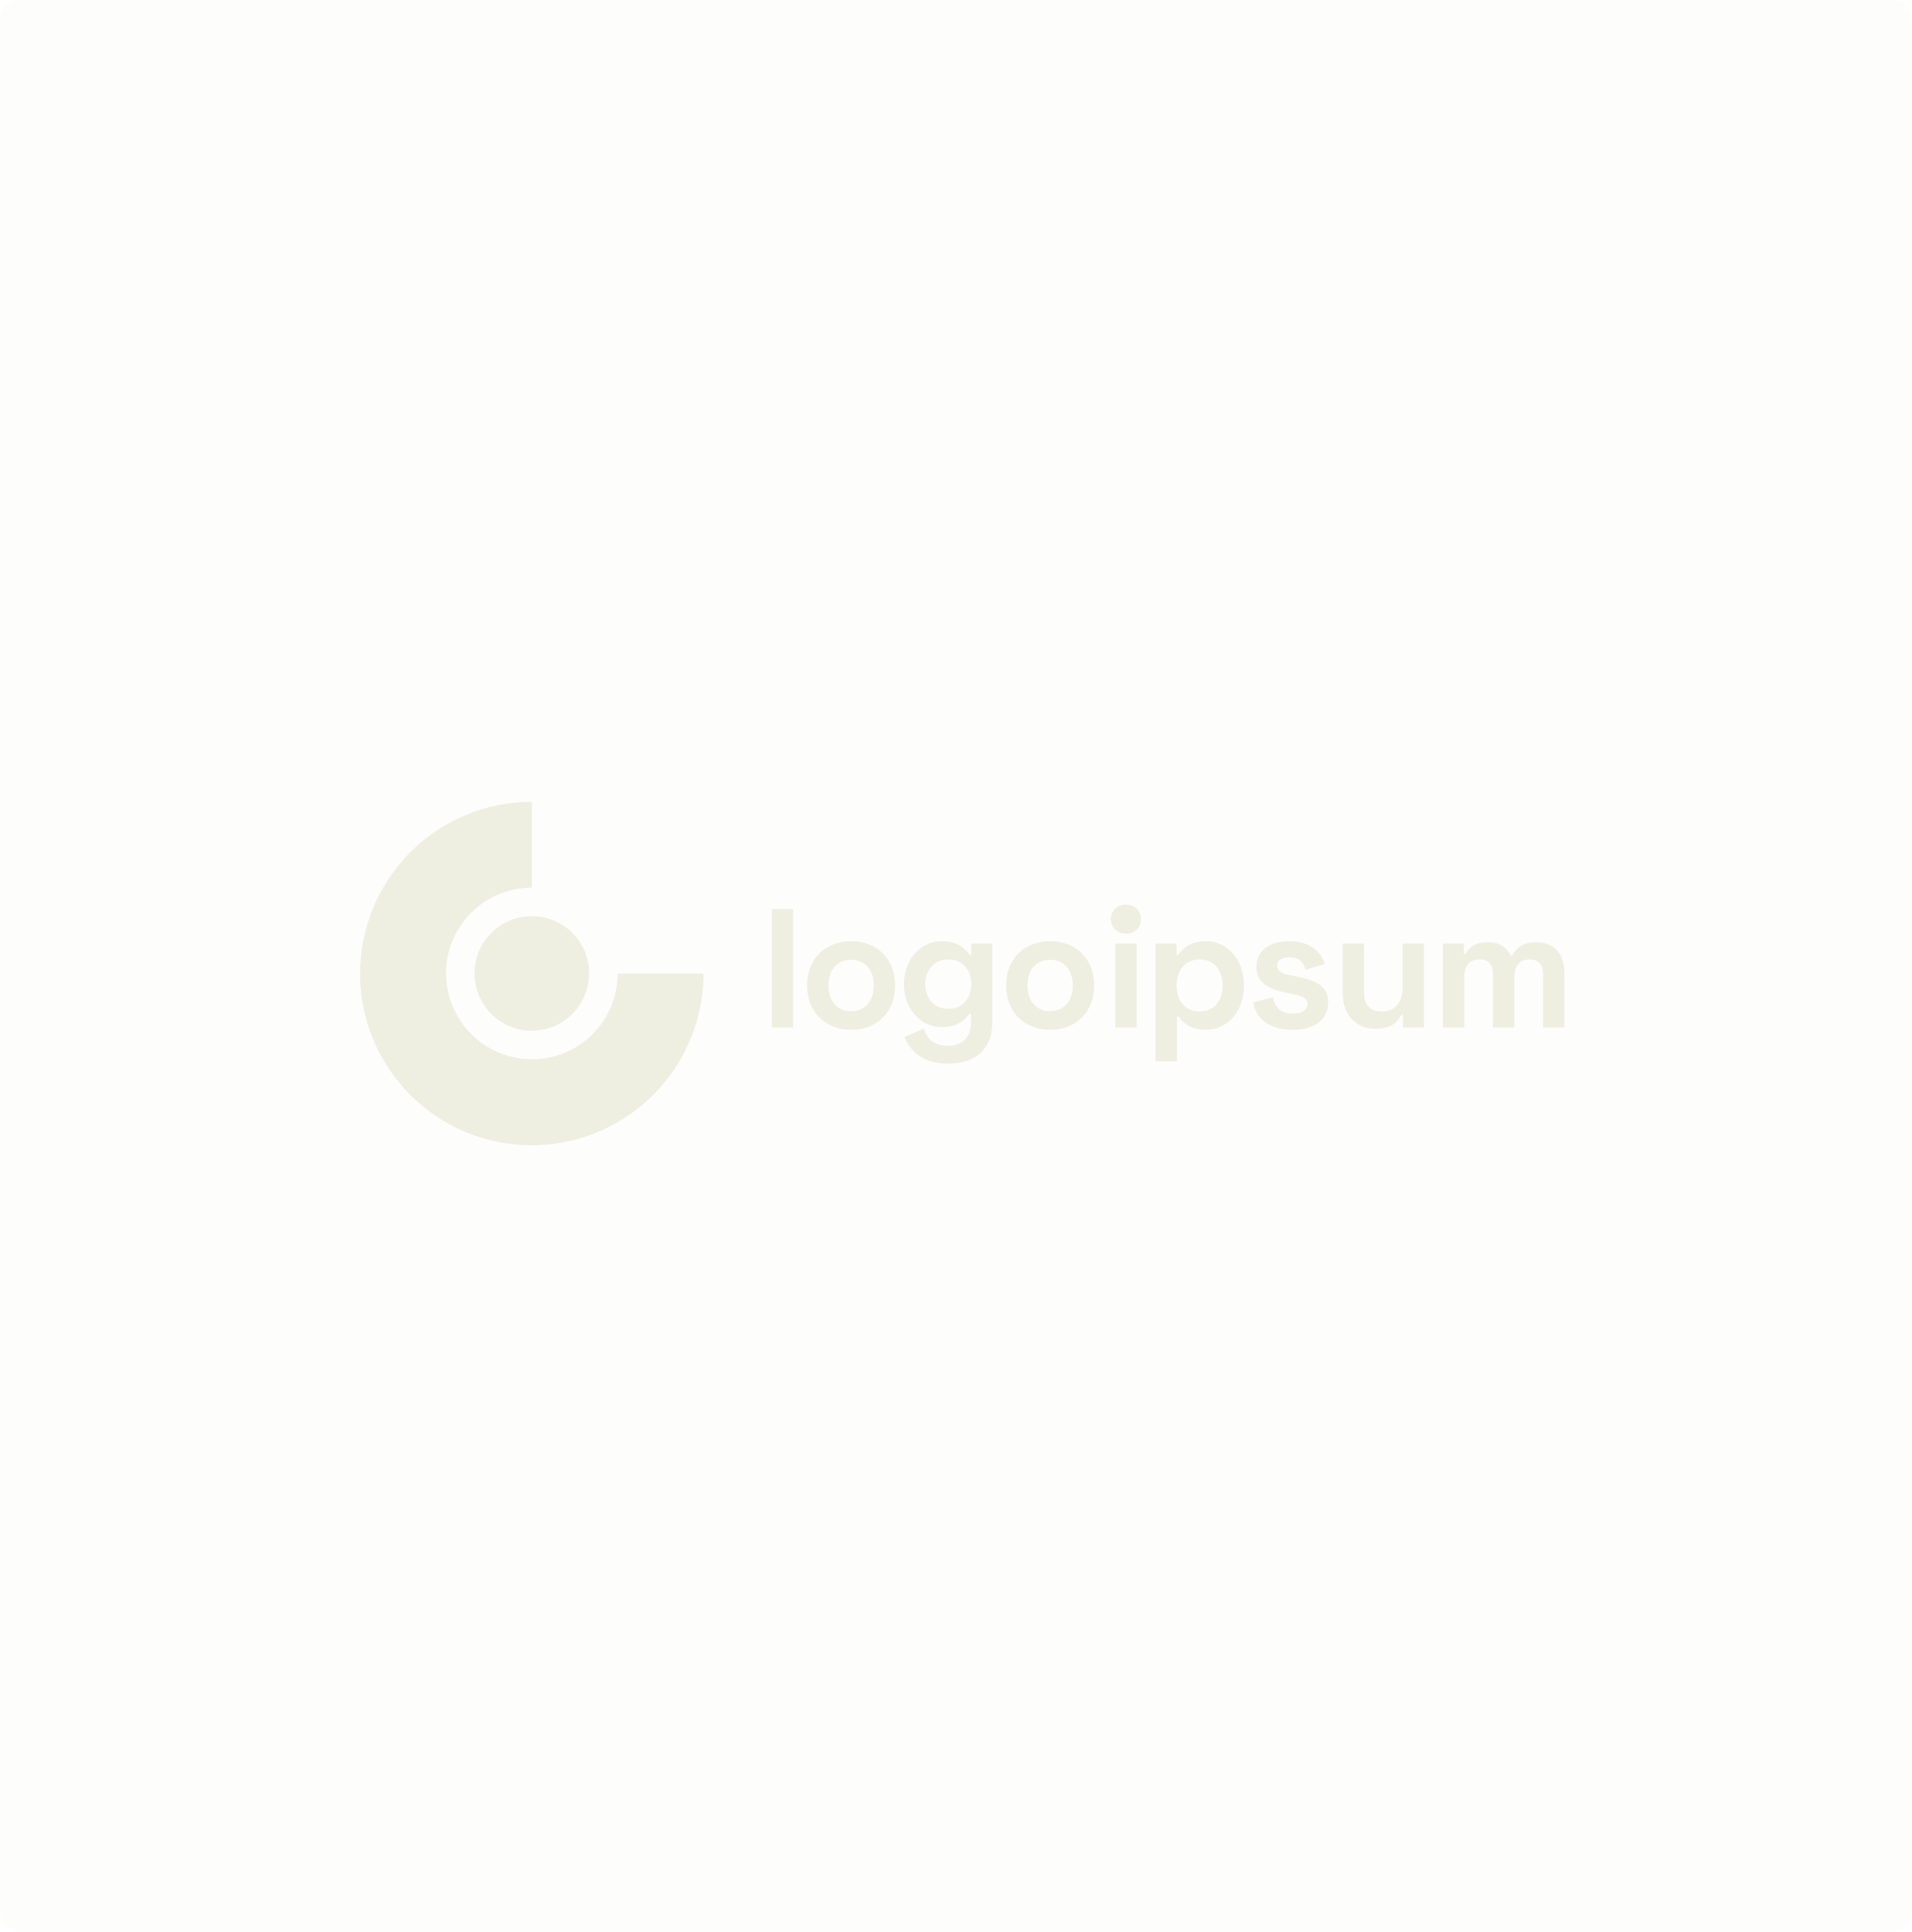
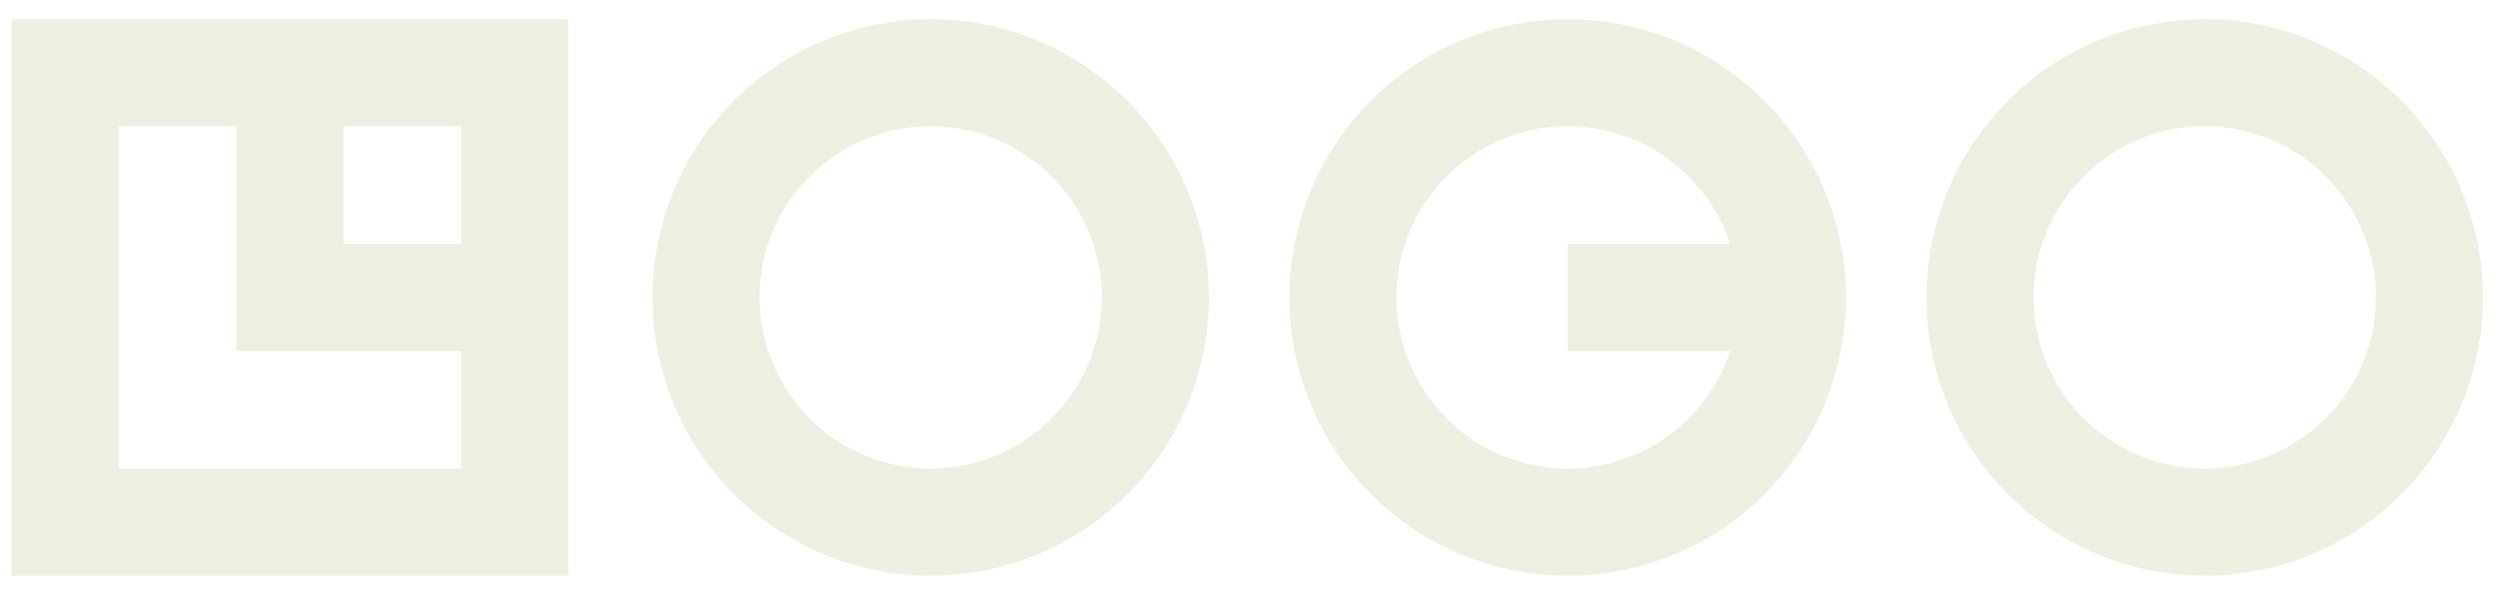
- <svg xmlns="http://www.w3.org/2000/svg" width="186" height="188" viewBox="0 0 186 188" fill="none">
-   <rect width="186" height="188" rx="2" fill="#EEEFE1" fill-opacity="0.1" />
-   <path d="M51.749 78.023C49.555 78.023 47.383 78.455 45.356 79.295C43.329 80.135 41.487 81.365 39.935 82.917C38.384 84.468 37.153 86.31 36.314 88.337C35.474 90.364 35.042 92.536 35.042 94.73C35.042 96.924 35.474 99.097 36.314 101.124C37.153 103.151 38.384 104.993 39.935 106.544C41.487 108.095 43.329 109.326 45.356 110.166C47.383 111.005 49.555 111.437 51.749 111.437V103.084C50.652 103.084 49.566 102.868 48.552 102.448C47.539 102.028 46.618 101.413 45.842 100.637C45.067 99.862 44.451 98.941 44.032 97.927C43.612 96.914 43.396 95.827 43.396 94.73C43.396 93.633 43.612 92.547 44.032 91.534C44.451 90.52 45.067 89.599 45.842 88.823C46.618 88.048 47.539 87.432 48.552 87.013C49.566 86.593 50.652 86.377 51.749 86.377V78.023Z" fill="#EEEFE1" />
-   <path d="M51.749 100.299C54.824 100.299 57.318 97.806 57.318 94.73C57.318 91.655 54.824 89.161 51.749 89.161C48.673 89.161 46.18 91.655 46.18 94.73C46.18 97.806 48.673 100.299 51.749 100.299Z" fill="#EEEFE1" />
-   <path d="M35.042 94.73C35.042 96.924 35.474 99.097 36.314 101.124C37.153 103.151 38.384 104.992 39.935 106.544C41.487 108.095 43.329 109.326 45.356 110.165C47.383 111.005 49.555 111.437 51.749 111.437C53.943 111.437 56.116 111.005 58.143 110.165C60.17 109.326 62.011 108.095 63.563 106.544C65.114 104.992 66.345 103.151 67.184 101.124C68.024 99.097 68.456 96.924 68.456 94.73H60.103C60.103 95.827 59.887 96.913 59.467 97.927C59.047 98.94 58.432 99.861 57.656 100.637C56.88 101.413 55.959 102.028 54.946 102.448C53.932 102.868 52.846 103.084 51.749 103.084C50.652 103.084 49.566 102.868 48.552 102.448C47.539 102.028 46.618 101.413 45.842 100.637C45.067 99.861 44.451 98.94 44.032 97.927C43.612 96.913 43.396 95.827 43.396 94.73H35.042Z" fill="#EEEFE1" />
-   <path d="M57.318 94.73C57.318 93.253 56.731 91.837 55.687 90.792C54.642 89.748 53.226 89.161 51.749 89.161C50.272 89.161 48.855 89.748 47.811 90.792C46.766 91.837 46.18 93.253 46.18 94.73H51.749H57.318Z" fill="#EEEFE1" />
-   <path d="M77.183 88.453H75.108V99.981H77.183V88.453Z" fill="#EEEFE1" />
-   <path d="M78.537 95.897C78.537 98.565 80.381 100.211 82.818 100.211C85.256 100.211 87.1 98.565 87.1 95.897C87.1 93.229 85.256 91.582 82.818 91.582C80.381 91.582 78.537 93.229 78.537 95.897ZM80.612 95.897C80.612 94.316 81.534 93.394 82.818 93.394C84.103 93.394 85.025 94.316 85.025 95.897C85.025 97.478 84.103 98.4 82.818 98.4C81.534 98.4 80.612 97.478 80.612 95.897Z" fill="#EEEFE1" />
-   <path d="M94.515 91.813V92.916H94.35C93.856 92.208 93.065 91.582 91.649 91.582C89.706 91.582 87.96 93.229 87.96 95.765C87.96 98.301 89.706 99.948 91.649 99.948C93.065 99.948 93.856 99.306 94.317 98.663H94.482V99.454C94.482 101.035 93.559 101.76 92.209 101.76C90.859 101.76 90.167 101.035 89.887 100.096L88.026 100.903C88.454 102.138 89.706 103.505 92.242 103.505C94.844 103.505 96.557 102.138 96.557 99.503V91.813H94.515ZM92.275 98.169C90.99 98.169 90.035 97.247 90.035 95.765C90.035 94.283 90.99 93.361 92.275 93.361C93.559 93.361 94.515 94.283 94.515 95.765C94.515 97.247 93.559 98.169 92.275 98.169Z" fill="#EEEFE1" />
-   <path d="M97.9 95.897C97.9 98.565 99.745 100.211 102.182 100.211C104.62 100.211 106.464 98.565 106.464 95.897C106.464 93.229 104.62 91.582 102.182 91.582C99.745 91.582 97.9 93.229 97.9 95.897ZM99.975 95.897C99.975 94.316 100.898 93.394 102.182 93.394C103.467 93.394 104.389 94.316 104.389 95.897C104.389 97.478 103.467 98.4 102.182 98.4C100.898 98.4 99.975 97.478 99.975 95.897Z" fill="#EEEFE1" />
-   <path d="M108.093 89.442C108.093 90.281 108.735 90.858 109.559 90.858C110.382 90.858 111.024 90.281 111.024 89.442C111.024 88.602 110.382 88.025 109.559 88.025C108.735 88.025 108.093 88.602 108.093 89.442ZM110.596 91.813H108.521V99.981H110.596V91.813Z" fill="#EEEFE1" />
-   <path d="M112.445 103.275H114.52V98.927H114.685C115.146 99.586 115.936 100.211 117.353 100.211C119.296 100.211 121.042 98.565 121.042 95.897C121.042 93.229 119.296 91.582 117.353 91.582C115.936 91.582 115.146 92.208 114.652 92.916H114.487V91.813H112.445V103.275ZM116.727 98.433C115.443 98.433 114.487 97.511 114.487 95.897C114.487 94.283 115.443 93.361 116.727 93.361C118.012 93.361 118.966 94.283 118.966 95.897C118.966 97.511 118.012 98.433 116.727 98.433Z" fill="#EEEFE1" />
-   <path d="M122.252 94.102C122.252 95.716 123.602 96.308 125.314 96.638L125.743 96.72C126.764 96.918 127.225 97.165 127.225 97.692C127.225 98.219 126.764 98.63 125.809 98.63C124.853 98.63 124.08 98.235 123.865 97.049L121.955 97.544C122.235 99.256 123.667 100.211 125.809 100.211C127.883 100.211 129.234 99.24 129.234 97.527C129.234 95.814 127.851 95.353 126.006 94.991L125.578 94.909C124.721 94.744 124.26 94.513 124.26 93.97C124.26 93.476 124.689 93.163 125.479 93.163C126.27 93.163 126.829 93.492 127.027 94.382L128.905 93.805C128.51 92.488 127.308 91.582 125.479 91.582C123.536 91.582 122.252 92.488 122.252 94.102Z" fill="#EEEFE1" />
-   <path d="M138.556 99.981V91.813H136.481V96.029C136.481 97.544 135.741 98.433 134.472 98.433C133.352 98.433 132.727 97.824 132.727 96.589V91.813H130.651V96.688C130.651 98.713 131.92 100.113 133.83 100.113C135.328 100.113 136.02 99.454 136.35 98.763H136.514V99.981H138.556Z" fill="#EEEFE1" />
-   <path d="M140.396 91.813V99.981H142.471V95.106C142.471 93.987 142.998 93.361 143.953 93.361C144.777 93.361 145.27 93.822 145.27 94.711V99.981H147.346V95.106C147.346 93.987 147.873 93.361 148.827 93.361C149.651 93.361 150.145 93.822 150.145 94.711V99.981H152.22V94.612C152.22 92.636 151.001 91.681 149.486 91.681C148.152 91.681 147.543 92.274 147.148 92.966H146.983C146.604 92.192 145.929 91.681 144.743 91.681C143.558 91.681 142.915 92.208 142.603 92.834H142.438V91.813H140.396Z" fill="#EEEFE1" />
+ <svg xmlns="http://www.w3.org/2000/svg" width="110" height="26" viewBox="0 0 110 26" fill="none">
+   <path d="M0.516 25.33H25.003V0.842H0.516V25.33ZM20.29 10.73H15.116V5.556H20.29V10.73ZM5.228 5.556H10.405V15.442H20.29V20.617H5.228V5.556ZM40.95 0.842C38.528 0.842 36.161 1.56 34.147 2.906C32.134 4.251 30.564 6.163 29.638 8.401C28.711 10.638 28.469 13.1 28.941 15.475C29.413 17.85 30.579 20.032 32.292 21.744C34.004 23.456 36.186 24.622 38.561 25.095C40.936 25.567 43.398 25.325 45.635 24.398C47.873 23.471 49.785 21.902 51.13 19.889C52.475 17.875 53.194 15.508 53.194 13.086C53.19 9.84 51.898 6.728 49.603 4.433C47.308 2.137 44.196 0.846 40.95 0.842ZM40.95 20.617C39.46 20.617 38.004 20.175 36.766 19.348C35.528 18.52 34.562 17.344 33.992 15.968C33.422 14.592 33.273 13.078 33.564 11.617C33.854 10.156 34.572 8.814 35.625 7.761C36.678 6.708 38.02 5.991 39.48 5.7C40.941 5.41 42.455 5.559 43.831 6.129C45.208 6.699 46.384 7.664 47.211 8.902C48.039 10.141 48.48 11.597 48.48 13.086C48.477 15.083 47.683 16.996 46.271 18.408C44.86 19.819 42.946 20.614 40.95 20.617ZM97.008 0.842C94.586 0.842 92.219 1.56 90.206 2.905C88.192 4.251 86.623 6.163 85.696 8.4C84.769 10.637 84.526 13.099 84.998 15.474C85.471 17.849 86.637 20.031 88.349 21.744C90.061 23.456 92.243 24.622 94.619 25.095C96.993 25.567 99.455 25.325 101.693 24.398C103.93 23.471 105.842 21.902 107.187 19.889C108.533 17.875 109.251 15.508 109.251 13.086C109.247 9.84 107.957 6.728 105.661 4.433C103.366 2.138 100.254 0.846 97.008 0.842ZM97.008 20.617C95.519 20.617 94.063 20.175 92.824 19.348C91.586 18.521 90.62 17.345 90.05 15.969C89.48 14.593 89.331 13.079 89.621 11.618C89.912 10.157 90.629 8.815 91.682 7.762C92.735 6.708 94.077 5.991 95.538 5.7C96.999 5.41 98.513 5.559 99.888 6.129C101.265 6.699 102.441 7.664 103.269 8.902C104.096 10.141 104.538 11.597 104.538 13.086C104.535 15.082 103.741 16.996 102.329 18.407C100.918 19.819 99.004 20.614 97.008 20.617ZM68.978 0.842C66.557 0.842 64.189 1.56 62.176 2.906C60.163 4.251 58.593 6.163 57.666 8.401C56.74 10.638 56.497 13.1 56.97 15.475C57.442 17.85 58.608 20.032 60.321 21.744C62.033 23.456 64.215 24.622 66.59 25.095C68.965 25.567 71.427 25.325 73.664 24.398C75.901 23.471 77.813 21.902 79.159 19.889C80.504 17.875 81.222 15.508 81.222 13.086C81.219 9.84 79.927 6.728 77.632 4.433C75.337 2.137 72.225 0.846 68.978 0.842ZM68.978 20.617C67.591 20.617 66.23 20.235 65.046 19.511C63.862 18.787 62.901 17.75 62.27 16.514C61.638 15.279 61.36 13.893 61.466 12.509C61.572 11.126 62.059 9.798 62.872 8.674C63.685 7.549 64.793 6.671 66.074 6.137C67.354 5.602 68.758 5.432 70.129 5.645C71.5 5.857 72.786 6.445 73.845 7.342C74.903 8.24 75.693 9.412 76.127 10.73H68.978V15.442H76.127C75.63 16.946 74.672 18.256 73.388 19.184C72.105 20.113 70.562 20.614 68.978 20.617Z" fill="#EEEFE1" />
</svg>
